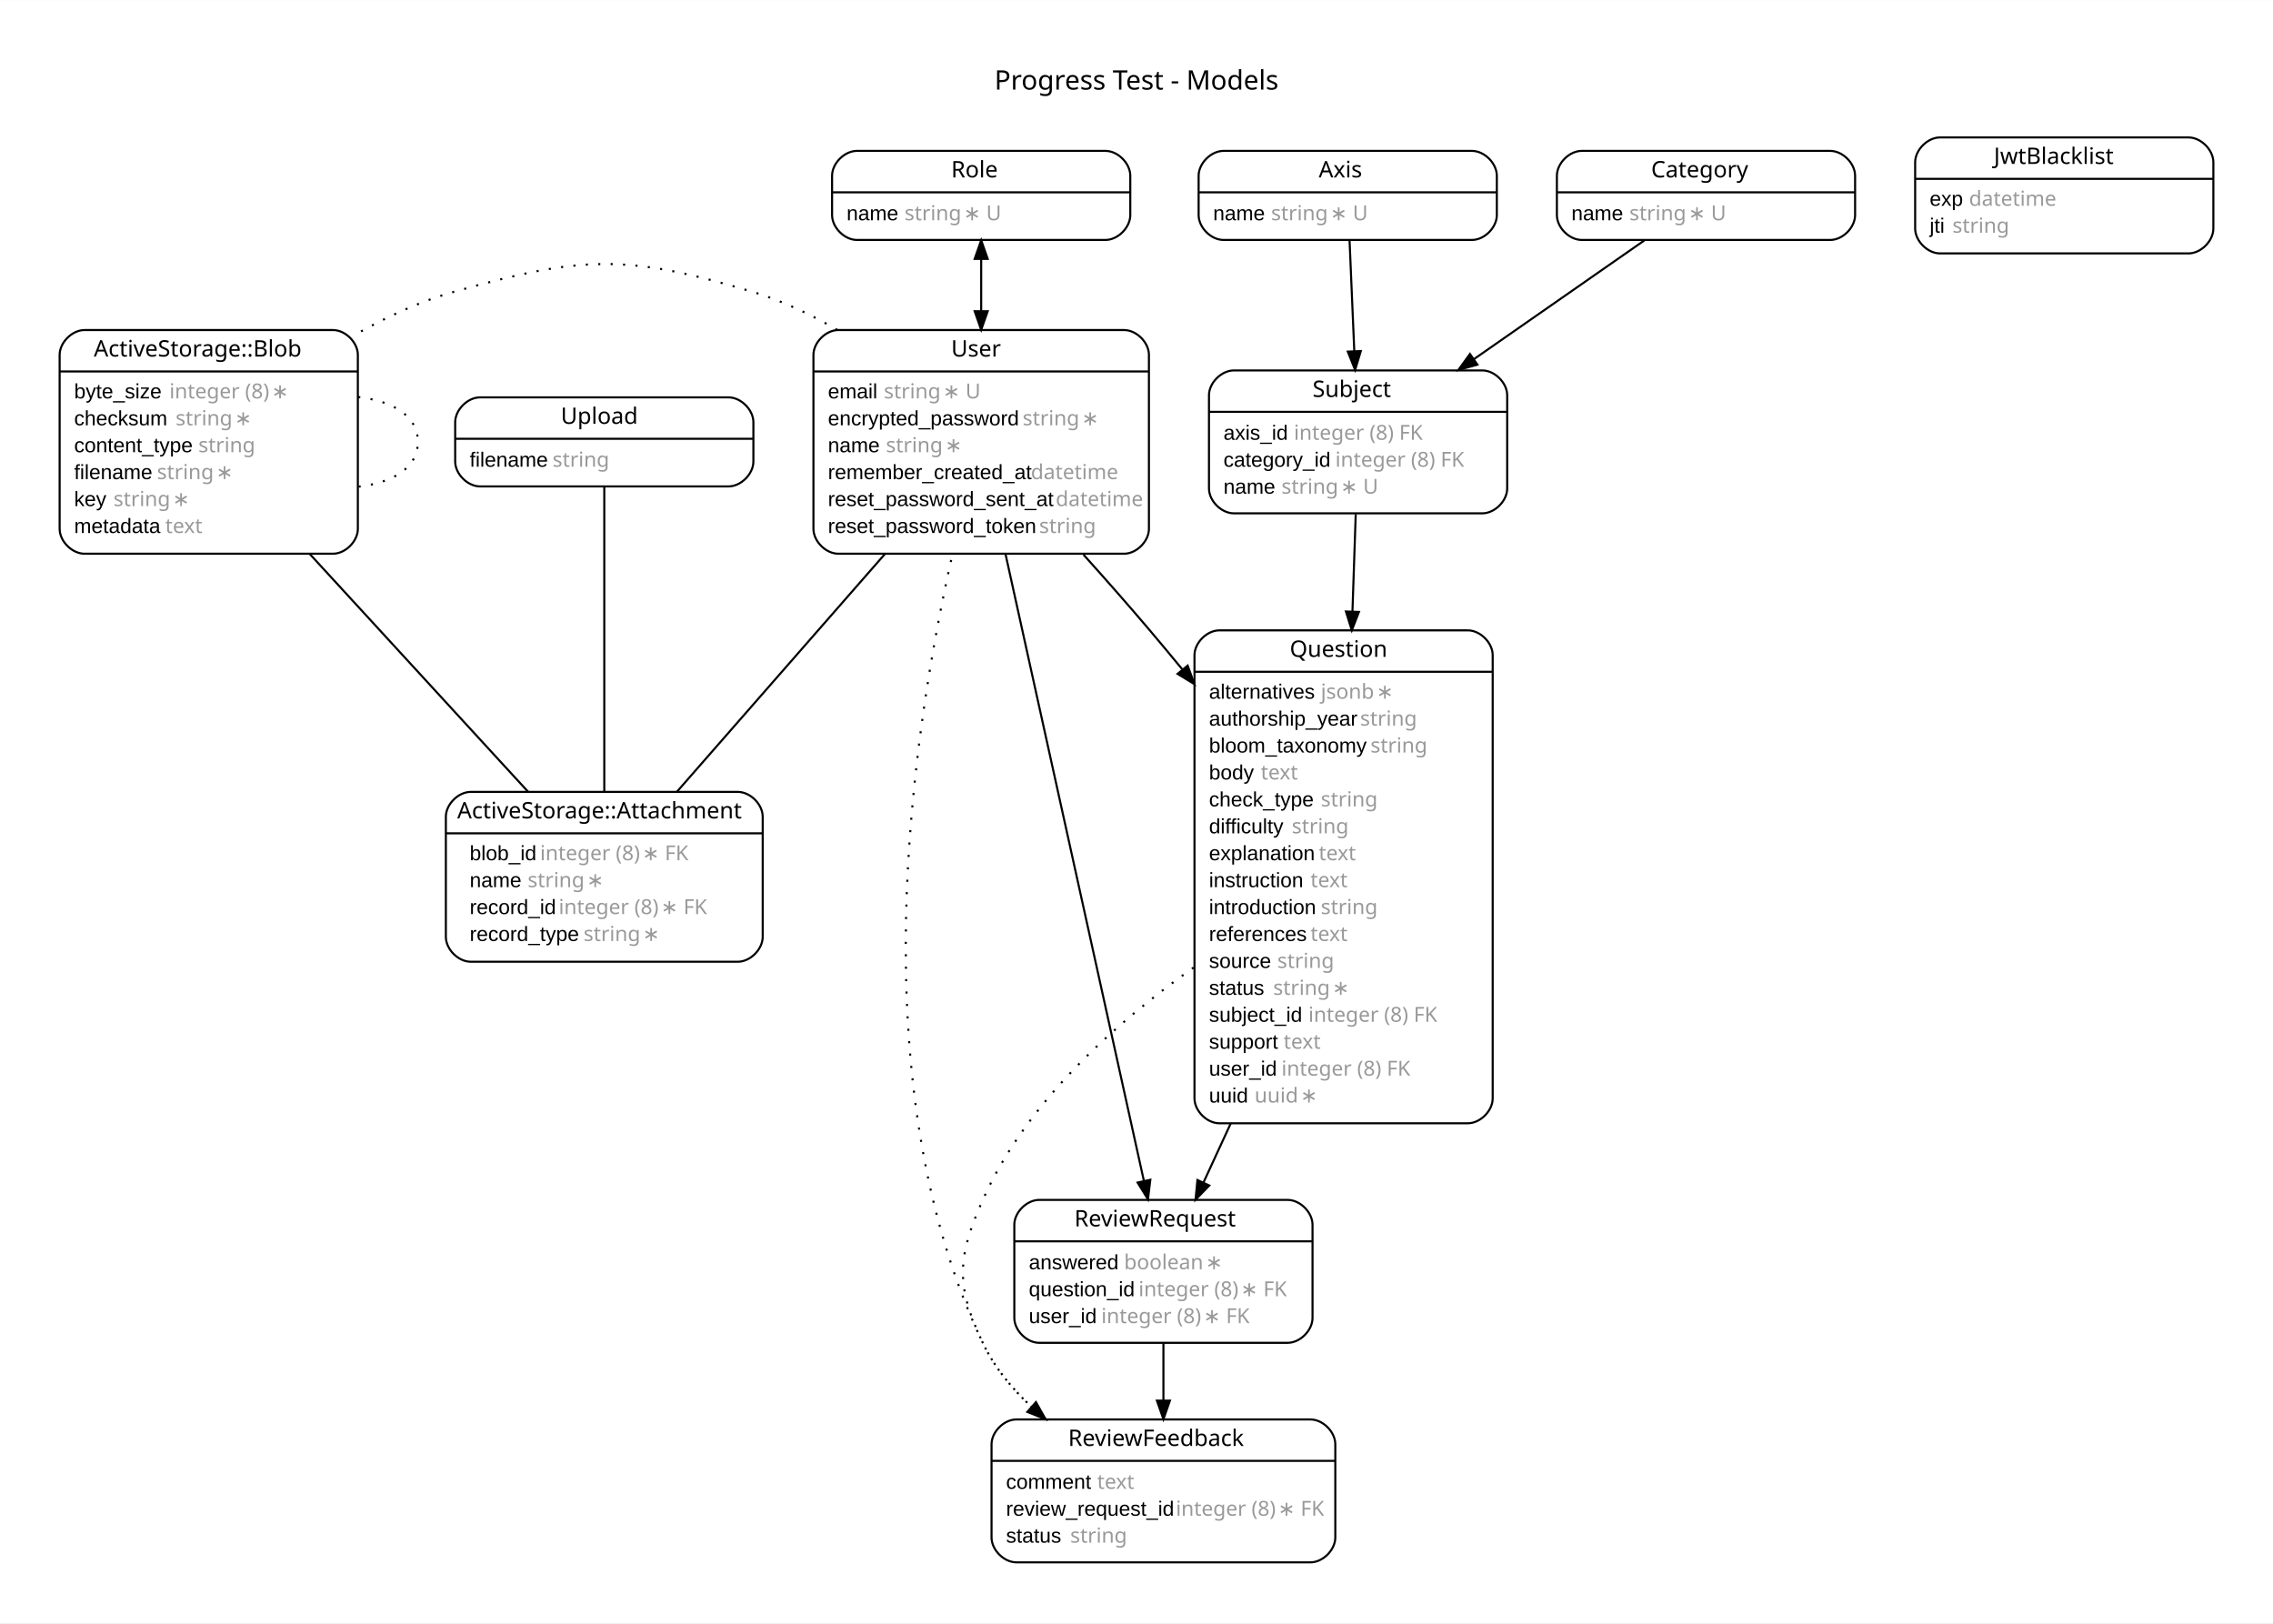
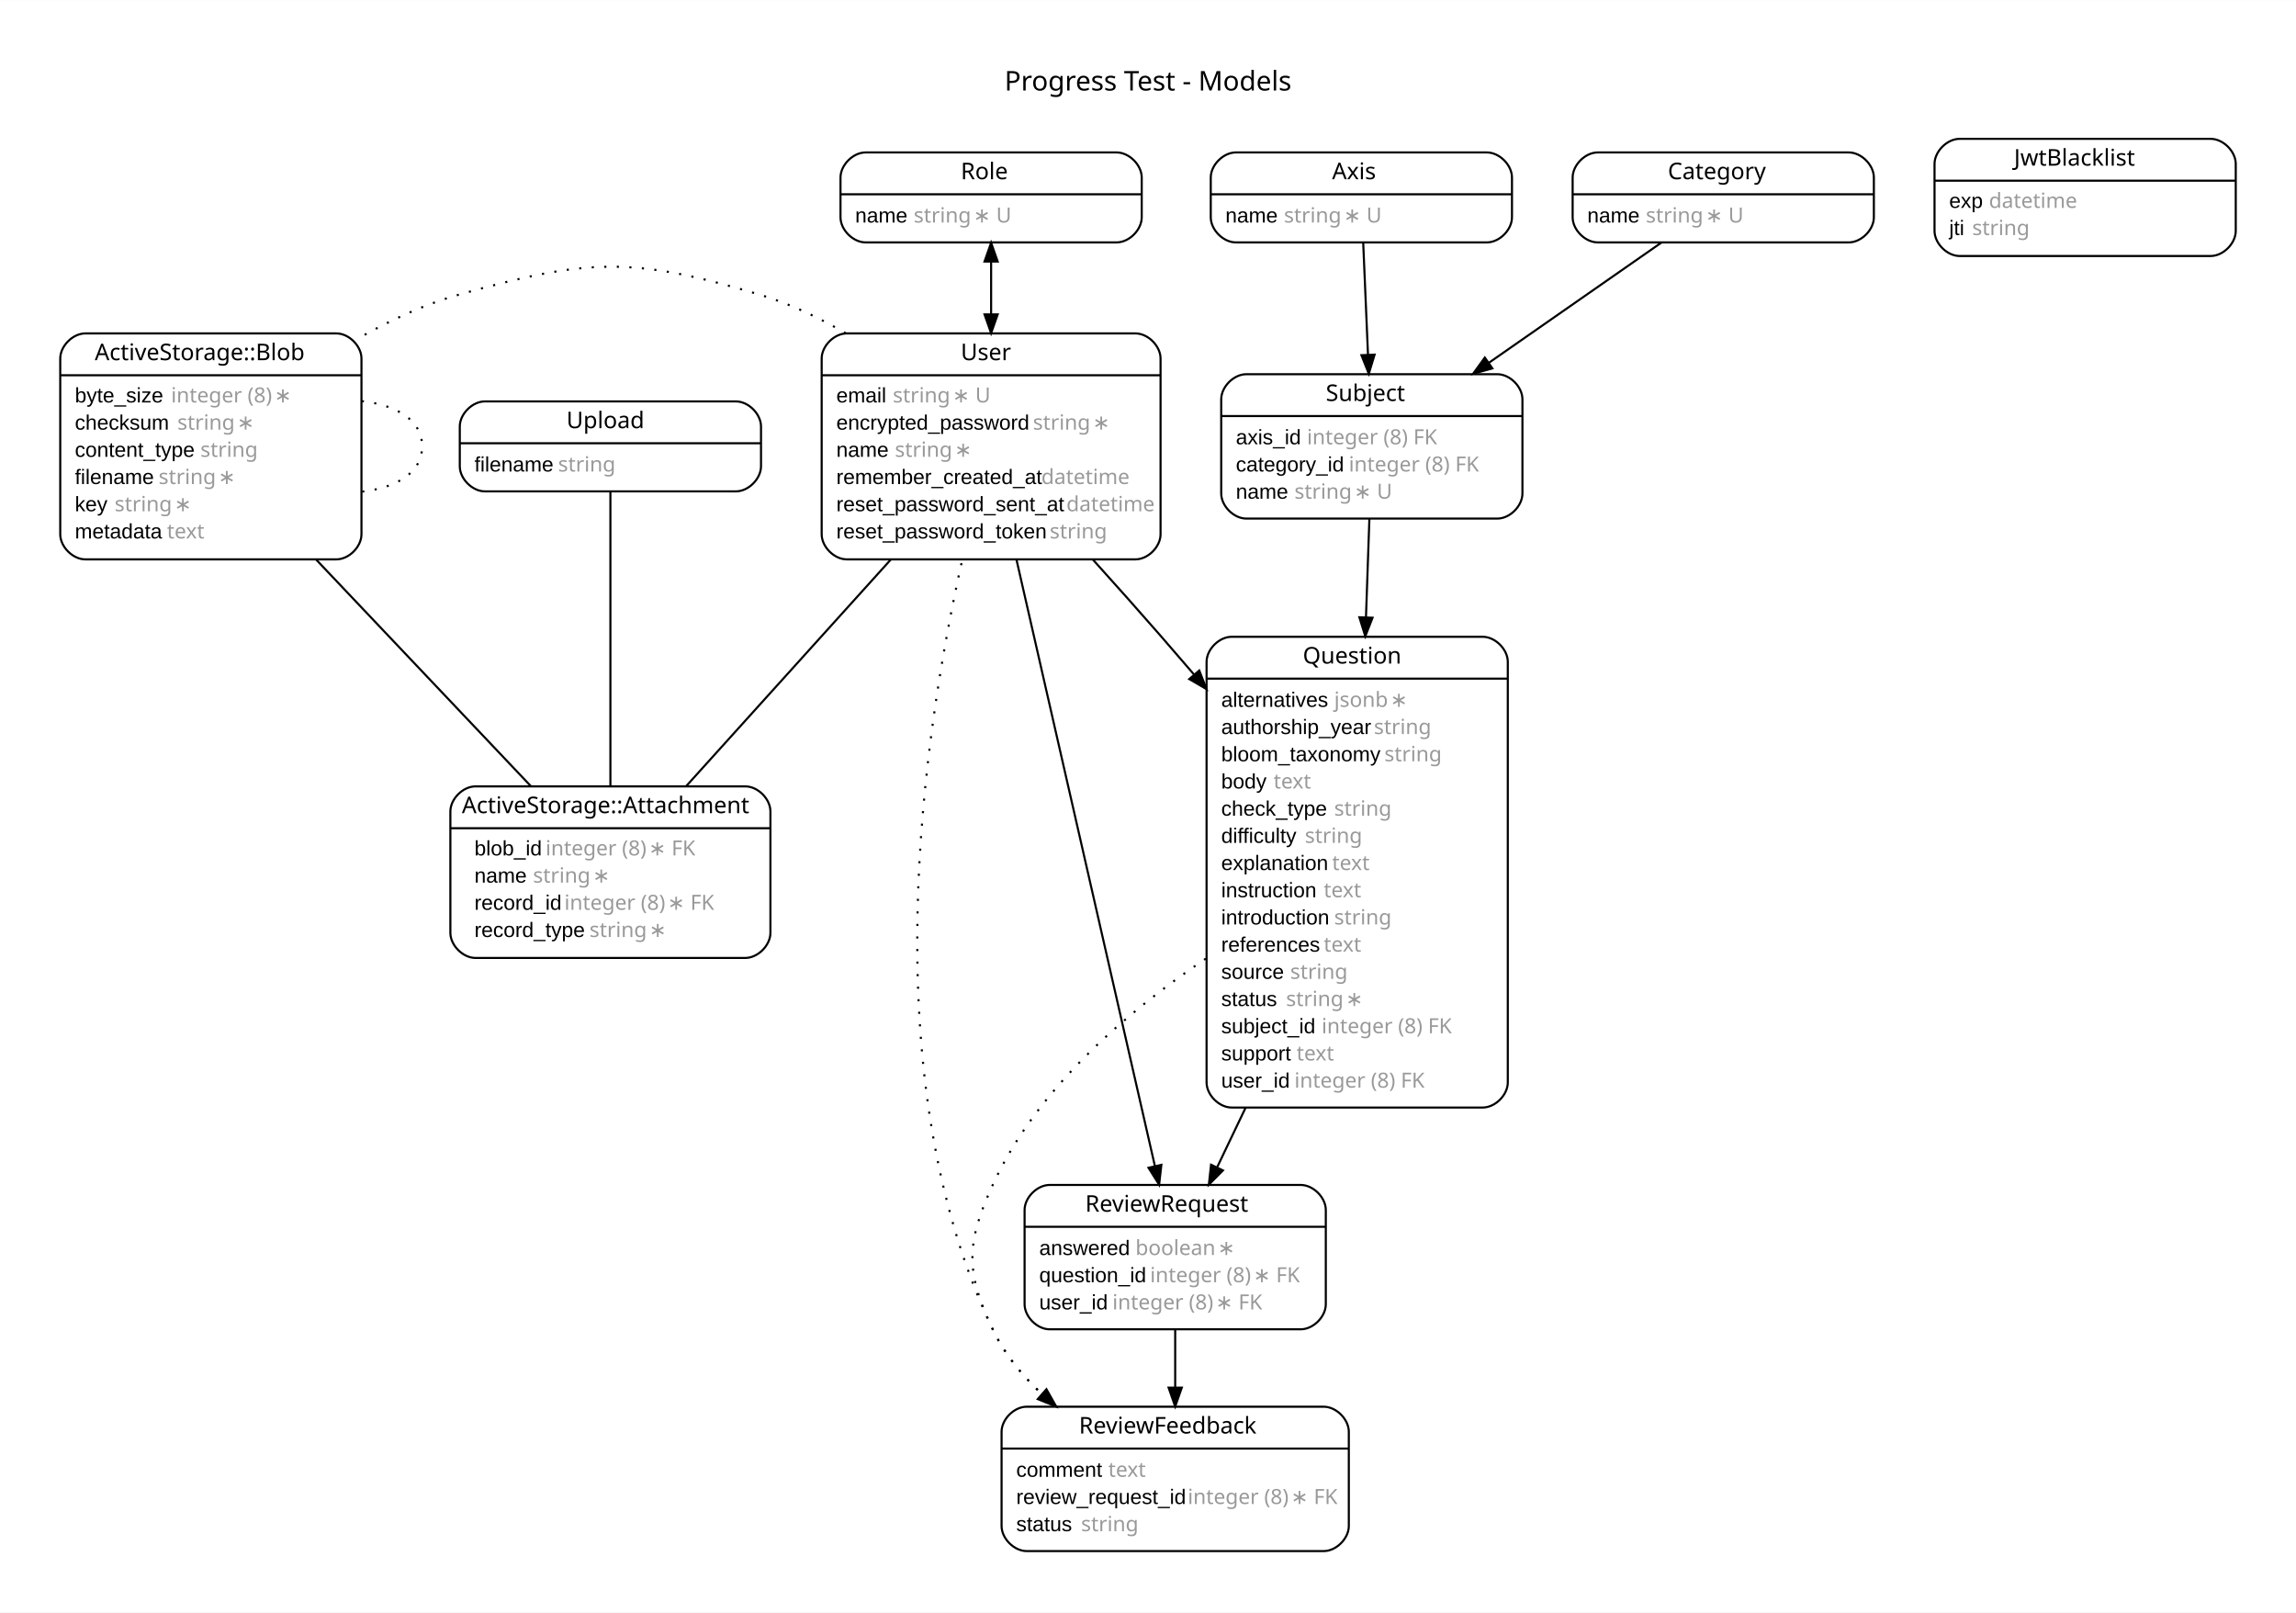
- <svg xmlns="http://www.w3.org/2000/svg" width="1098pt" height="784pt" viewBox="0.00 0.00 1097.60 783.60">
-   <g id="graph0" class="graph" transform="scale(1 1) rotate(0) translate(28.8 754.8)">
-     <polygon fill="white" stroke="transparent" points="-28.8,28.8 -28.8,-754.8 1068.8,-754.8 1068.8,28.8 -28.8,28.8" />
-     <text text-anchor="middle" x="520" y="-711.6" font-family="Arial Bold" font-size="13.00">Progress Test - Models</text>
+ <svg xmlns="http://www.w3.org/2000/svg" width="1098pt" height="771pt" viewBox="0.00 0.00 1097.60 770.60">
+   <g id="graph0" class="graph" transform="scale(1 1) rotate(0) translate(28.8 741.8)">
+     <polygon fill="white" stroke="transparent" points="-28.8,28.8 -28.8,-741.8 1068.8,-741.8 1068.8,28.8 -28.8,28.8" />
+     <text text-anchor="middle" x="520" y="-698.6" font-family="Arial Bold" font-size="13.00">Progress Test - Models</text>
    <g id="node1" class="node">
-       <path fill="none" stroke="black" d="M198.5,-290.5C198.5,-290.5 327.5,-290.5 327.5,-290.5 333.5,-290.5 339.5,-296.5 339.5,-302.5 339.5,-302.5 339.5,-360.5 339.5,-360.5 339.5,-366.5 333.5,-372.5 327.5,-372.5 327.5,-372.5 198.5,-372.5 198.5,-372.5 192.5,-372.5 186.5,-366.5 186.5,-360.5 186.5,-360.5 186.5,-302.5 186.5,-302.5 186.5,-296.5 192.5,-290.5 198.5,-290.5" />
-       <text text-anchor="start" x="192" y="-359.7" font-family="Arial Bold" font-size="11.00">ActiveStorage::Attachment</text>
-       <polyline fill="none" stroke="black" points="186.5,-352.5 339.5,-352.5 " />
-       <text text-anchor="start" x="198" y="-339.5" font-family="Arial" font-size="10.00">blob_id </text>
-       <text text-anchor="start" x="232" y="-339.5" font-family="Arial Italic" font-size="10.00" fill="#999999">integer (8) ∗ FK</text>
-       <text text-anchor="start" x="198" y="-326.5" font-family="Arial" font-size="10.00">name </text>
-       <text text-anchor="start" x="226" y="-326.5" font-family="Arial Italic" font-size="10.00" fill="#999999">string ∗</text>
-       <text text-anchor="start" x="198" y="-313.5" font-family="Arial" font-size="10.00">record_id </text>
-       <text text-anchor="start" x="241" y="-313.5" font-family="Arial Italic" font-size="10.00" fill="#999999">integer (8) ∗ FK</text>
-       <text text-anchor="start" x="198" y="-300.5" font-family="Arial" font-size="10.00">record_type </text>
-       <text text-anchor="start" x="253" y="-300.5" font-family="Arial Italic" font-size="10.00" fill="#999999">string ∗</text>
+       <path fill="none" stroke="black" d="M198.5,-284C198.5,-284 327.5,-284 327.5,-284 333.5,-284 339.5,-290 339.5,-296 339.5,-296 339.5,-354 339.5,-354 339.5,-360 333.5,-366 327.5,-366 327.5,-366 198.5,-366 198.5,-366 192.5,-366 186.5,-360 186.5,-354 186.5,-354 186.5,-296 186.5,-296 186.5,-290 192.5,-284 198.5,-284" />
+       <text text-anchor="start" x="192" y="-353.2" font-family="Arial Bold" font-size="11.00">ActiveStorage::Attachment</text>
+       <polyline fill="none" stroke="black" points="186.5,-346 339.5,-346 " />
+       <text text-anchor="start" x="198" y="-333" font-family="Arial" font-size="10.00">blob_id </text>
+       <text text-anchor="start" x="232" y="-333" font-family="Arial Italic" font-size="10.00" fill="#999999">integer (8) ∗ FK</text>
+       <text text-anchor="start" x="198" y="-320" font-family="Arial" font-size="10.00">name </text>
+       <text text-anchor="start" x="226" y="-320" font-family="Arial Italic" font-size="10.00" fill="#999999">string ∗</text>
+       <text text-anchor="start" x="198" y="-307" font-family="Arial" font-size="10.00">record_id </text>
+       <text text-anchor="start" x="241" y="-307" font-family="Arial Italic" font-size="10.00" fill="#999999">integer (8) ∗ FK</text>
+       <text text-anchor="start" x="198" y="-294" font-family="Arial" font-size="10.00">record_type </text>
+       <text text-anchor="start" x="253" y="-294" font-family="Arial Italic" font-size="10.00" fill="#999999">string ∗</text>
    </g>
    <g id="node2" class="node">
-       <path fill="none" stroke="black" d="M12,-487.5C12,-487.5 132,-487.5 132,-487.5 138,-487.5 144,-493.5 144,-499.5 144,-499.5 144,-583.5 144,-583.5 144,-589.5 138,-595.5 132,-595.5 132,-595.5 12,-595.5 12,-595.5 6,-595.5 0,-589.5 0,-583.5 0,-583.5 0,-499.5 0,-499.5 0,-493.5 6,-487.5 12,-487.5" />
-       <text text-anchor="start" x="16.5" y="-582.7" font-family="Arial Bold" font-size="11.00">ActiveStorage::Blob</text>
-       <polyline fill="none" stroke="black" points="0,-575.5 144,-575.5 " />
-       <text text-anchor="start" x="7" y="-562.5" font-family="Arial" font-size="10.00">byte_size </text>
-       <text text-anchor="start" x="53" y="-562.5" font-family="Arial Italic" font-size="10.00" fill="#999999">integer (8) ∗</text>
-       <text text-anchor="start" x="7" y="-549.5" font-family="Arial" font-size="10.00">checksum </text>
-       <text text-anchor="start" x="56" y="-549.5" font-family="Arial Italic" font-size="10.00" fill="#999999">string ∗</text>
-       <text text-anchor="start" x="7" y="-536.5" font-family="Arial" font-size="10.00">content_type </text>
-       <text text-anchor="start" x="67" y="-536.5" font-family="Arial Italic" font-size="10.00" fill="#999999">string</text>
-       <text text-anchor="start" x="7" y="-523.5" font-family="Arial" font-size="10.00">filename </text>
-       <text text-anchor="start" x="47" y="-523.5" font-family="Arial Italic" font-size="10.00" fill="#999999">string ∗</text>
-       <text text-anchor="start" x="7" y="-510.5" font-family="Arial" font-size="10.00">key </text>
-       <text text-anchor="start" x="26" y="-510.5" font-family="Arial Italic" font-size="10.00" fill="#999999">string ∗</text>
-       <text text-anchor="start" x="7" y="-497.5" font-family="Arial" font-size="10.00">metadata </text>
-       <text text-anchor="start" x="51" y="-497.5" font-family="Arial Italic" font-size="10.00" fill="#999999">text</text>
+       <path fill="none" stroke="black" d="M12,-474.5C12,-474.5 132,-474.5 132,-474.5 138,-474.5 144,-480.5 144,-486.5 144,-486.5 144,-570.5 144,-570.5 144,-576.5 138,-582.5 132,-582.5 132,-582.5 12,-582.5 12,-582.5 6,-582.5 0,-576.5 0,-570.5 0,-570.5 0,-486.5 0,-486.5 0,-480.5 6,-474.5 12,-474.5" />
+       <text text-anchor="start" x="16.5" y="-569.7" font-family="Arial Bold" font-size="11.00">ActiveStorage::Blob</text>
+       <polyline fill="none" stroke="black" points="0,-562.5 144,-562.5 " />
+       <text text-anchor="start" x="7" y="-549.5" font-family="Arial" font-size="10.00">byte_size </text>
+       <text text-anchor="start" x="53" y="-549.5" font-family="Arial Italic" font-size="10.00" fill="#999999">integer (8) ∗</text>
+       <text text-anchor="start" x="7" y="-536.5" font-family="Arial" font-size="10.00">checksum </text>
+       <text text-anchor="start" x="56" y="-536.5" font-family="Arial Italic" font-size="10.00" fill="#999999">string ∗</text>
+       <text text-anchor="start" x="7" y="-523.5" font-family="Arial" font-size="10.00">content_type </text>
+       <text text-anchor="start" x="67" y="-523.5" font-family="Arial Italic" font-size="10.00" fill="#999999">string</text>
+       <text text-anchor="start" x="7" y="-510.5" font-family="Arial" font-size="10.00">filename </text>
+       <text text-anchor="start" x="47" y="-510.5" font-family="Arial Italic" font-size="10.00" fill="#999999">string ∗</text>
+       <text text-anchor="start" x="7" y="-497.5" font-family="Arial" font-size="10.00">key </text>
+       <text text-anchor="start" x="26" y="-497.5" font-family="Arial Italic" font-size="10.00" fill="#999999">string ∗</text>
+       <text text-anchor="start" x="7" y="-484.5" font-family="Arial" font-size="10.00">metadata </text>
+       <text text-anchor="start" x="51" y="-484.5" font-family="Arial Italic" font-size="10.00" fill="#999999">text</text>
    </g>
    <g id="edge4" class="edge">
-       <path fill="none" stroke="black" d="M120.69,-487.47C153.52,-451.73 196.15,-405.3 226.16,-372.62" />
+       <path fill="none" stroke="black" d="M122.43,-474.29C154.59,-440.36 195.61,-397.1 225.02,-366.07" />
    </g>
    <g id="edge16" class="edge">
-       <path fill="none" stroke="black" stroke-dasharray="1,5" d="M144.18,-563.14C160.79,-561.27 173,-554.06 173,-541.5 173,-528.94 160.79,-521.73 144.18,-519.86" />
+       <path fill="none" stroke="black" stroke-dasharray="1,5" d="M144.18,-550.14C160.79,-548.27 173,-541.06 173,-528.5 173,-515.94 160.79,-508.73 144.18,-506.86" />
    </g>
    <g id="node3" class="node">
-       <path fill="none" stroke="black" d="M562,-639C562,-639 682,-639 682,-639 688,-639 694,-645 694,-651 694,-651 694,-670 694,-670 694,-676 688,-682 682,-682 682,-682 562,-682 562,-682 556,-682 550,-676 550,-670 550,-670 550,-651 550,-651 550,-645 556,-639 562,-639" />
-       <text text-anchor="start" x="608" y="-669.2" font-family="Arial Bold" font-size="11.00">Axis</text>
-       <polyline fill="none" stroke="black" points="550,-662 694,-662 " />
-       <text text-anchor="start" x="557" y="-648.5" font-family="Arial" font-size="10.00">name </text>
-       <text text-anchor="start" x="585" y="-648.5" font-family="Arial Italic" font-size="10.00" fill="#999999">string ∗ U</text>
+       <path fill="none" stroke="black" d="M562,-626C562,-626 682,-626 682,-626 688,-626 694,-632 694,-638 694,-638 694,-657 694,-657 694,-663 688,-669 682,-669 682,-669 562,-669 562,-669 556,-669 550,-663 550,-657 550,-657 550,-638 550,-638 550,-632 556,-626 562,-626" />
+       <text text-anchor="start" x="608" y="-656.2" font-family="Arial Bold" font-size="11.00">Axis</text>
+       <polyline fill="none" stroke="black" points="550,-649 694,-649 " />
+       <text text-anchor="start" x="557" y="-635.5" font-family="Arial" font-size="10.00">name </text>
+       <text text-anchor="start" x="585" y="-635.5" font-family="Arial Italic" font-size="10.00" fill="#999999">string ∗ U</text>
    </g>
    <g id="node10" class="node">
-       <path fill="none" stroke="black" d="M567,-507C567,-507 687,-507 687,-507 693,-507 699,-513 699,-519 699,-519 699,-564 699,-564 699,-570 693,-576 687,-576 687,-576 567,-576 567,-576 561,-576 555,-570 555,-564 555,-564 555,-519 555,-519 555,-513 561,-507 567,-507" />
-       <text text-anchor="start" x="605" y="-563.2" font-family="Arial Bold" font-size="11.00">Subject</text>
-       <polyline fill="none" stroke="black" points="555,-556 699,-556 " />
-       <text text-anchor="start" x="562" y="-542.5" font-family="Arial" font-size="10.00">axis_id </text>
-       <text text-anchor="start" x="596" y="-542.5" font-family="Arial Italic" font-size="10.00" fill="#999999">integer (8) FK</text>
-       <text text-anchor="start" x="562" y="-529.5" font-family="Arial" font-size="10.00">category_id </text>
-       <text text-anchor="start" x="616" y="-529.5" font-family="Arial Italic" font-size="10.00" fill="#999999">integer (8) FK</text>
-       <text text-anchor="start" x="562" y="-516.5" font-family="Arial" font-size="10.00">name </text>
-       <text text-anchor="start" x="590" y="-516.5" font-family="Arial Italic" font-size="10.00" fill="#999999">string ∗ U</text>
+       <path fill="none" stroke="black" d="M567,-494C567,-494 687,-494 687,-494 693,-494 699,-500 699,-506 699,-506 699,-551 699,-551 699,-557 693,-563 687,-563 687,-563 567,-563 567,-563 561,-563 555,-557 555,-551 555,-551 555,-506 555,-506 555,-500 561,-494 567,-494" />
+       <text text-anchor="start" x="605" y="-550.2" font-family="Arial Bold" font-size="11.00">Subject</text>
+       <polyline fill="none" stroke="black" points="555,-543 699,-543 " />
+       <text text-anchor="start" x="562" y="-529.5" font-family="Arial" font-size="10.00">axis_id </text>
+       <text text-anchor="start" x="596" y="-529.5" font-family="Arial Italic" font-size="10.00" fill="#999999">integer (8) FK</text>
+       <text text-anchor="start" x="562" y="-516.5" font-family="Arial" font-size="10.00">category_id </text>
+       <text text-anchor="start" x="616" y="-516.5" font-family="Arial Italic" font-size="10.00" fill="#999999">integer (8) FK</text>
+       <text text-anchor="start" x="562" y="-503.5" font-family="Arial" font-size="10.00">name </text>
+       <text text-anchor="start" x="590" y="-503.5" font-family="Arial Italic" font-size="10.00" fill="#999999">string ∗ U</text>
    </g>
    <g id="edge8" class="edge">
-       <path fill="none" stroke="black" d="M622.88,-638.85C623.52,-624.04 624.39,-603.54 625.17,-585.27" />
-       <polygon fill="black" stroke="black" points="628.32,-585.35 625.56,-576.23 622.03,-585.09 628.32,-585.35" />
+       <path fill="none" stroke="black" d="M622.88,-625.85C623.52,-611.04 624.39,-590.54 625.17,-572.27" />
+       <polygon fill="black" stroke="black" points="628.32,-572.35 625.56,-563.23 622.03,-572.09 628.32,-572.35" />
    </g>
    <g id="node4" class="node">
-       <path fill="none" stroke="black" d="M735,-639C735,-639 855,-639 855,-639 861,-639 867,-645 867,-651 867,-651 867,-670 867,-670 867,-676 861,-682 855,-682 855,-682 735,-682 735,-682 729,-682 723,-676 723,-670 723,-670 723,-651 723,-651 723,-645 729,-639 735,-639" />
-       <text text-anchor="start" x="768.5" y="-669.2" font-family="Arial Bold" font-size="11.00">Category</text>
-       <polyline fill="none" stroke="black" points="723,-662 867,-662 " />
-       <text text-anchor="start" x="730" y="-648.5" font-family="Arial" font-size="10.00">name </text>
-       <text text-anchor="start" x="758" y="-648.5" font-family="Arial Italic" font-size="10.00" fill="#999999">string ∗ U</text>
+       <path fill="none" stroke="black" d="M735,-626C735,-626 855,-626 855,-626 861,-626 867,-632 867,-638 867,-638 867,-657 867,-657 867,-663 861,-669 855,-669 855,-669 735,-669 735,-669 729,-669 723,-663 723,-657 723,-657 723,-638 723,-638 723,-632 729,-626 735,-626" />
+       <text text-anchor="start" x="768.5" y="-656.2" font-family="Arial Bold" font-size="11.00">Category</text>
+       <polyline fill="none" stroke="black" points="723,-649 867,-649 " />
+       <text text-anchor="start" x="730" y="-635.5" font-family="Arial" font-size="10.00">name </text>
+       <text text-anchor="start" x="758" y="-635.5" font-family="Arial Italic" font-size="10.00" fill="#999999">string ∗ U</text>
    </g>
    <g id="edge14" class="edge">
-       <path fill="none" stroke="black" d="M765.35,-638.85C742.62,-623.02 710.58,-600.71 683.06,-581.54" />
-       <polygon fill="black" stroke="black" points="684.62,-578.79 675.43,-576.23 681.02,-583.96 684.62,-578.79" />
+       <path fill="none" stroke="black" d="M765.35,-625.85C742.62,-610.02 710.58,-587.71 683.06,-568.54" />
+       <polygon fill="black" stroke="black" points="684.62,-565.79 675.43,-563.23 681.02,-570.96 684.62,-565.79" />
    </g>
    <g id="node5" class="node">
-       <path fill="none" stroke="black" d="M908,-632.5C908,-632.5 1028,-632.5 1028,-632.5 1034,-632.5 1040,-638.5 1040,-644.5 1040,-644.5 1040,-676.5 1040,-676.5 1040,-682.5 1034,-688.5 1028,-688.5 1028,-688.5 908,-688.5 908,-688.5 902,-688.5 896,-682.5 896,-676.5 896,-676.5 896,-644.5 896,-644.5 896,-638.5 902,-632.5 908,-632.5" />
-       <text text-anchor="start" x="934" y="-675.7" font-family="Arial Bold" font-size="11.00">JwtBlacklist</text>
-       <polyline fill="none" stroke="black" points="896,-668.5 1040,-668.5 " />
-       <text text-anchor="start" x="903" y="-655.5" font-family="Arial" font-size="10.00">exp </text>
-       <text text-anchor="start" x="922" y="-655.5" font-family="Arial Italic" font-size="10.00" fill="#999999">datetime</text>
-       <text text-anchor="start" x="903" y="-642.5" font-family="Arial" font-size="10.00">jti </text>
-       <text text-anchor="start" x="914" y="-642.5" font-family="Arial Italic" font-size="10.00" fill="#999999">string</text>
+       <path fill="none" stroke="black" d="M908,-619.5C908,-619.5 1028,-619.5 1028,-619.5 1034,-619.5 1040,-625.5 1040,-631.5 1040,-631.5 1040,-663.5 1040,-663.5 1040,-669.5 1034,-675.5 1028,-675.5 1028,-675.5 908,-675.5 908,-675.5 902,-675.5 896,-669.5 896,-663.5 896,-663.5 896,-631.5 896,-631.5 896,-625.5 902,-619.5 908,-619.5" />
+       <text text-anchor="start" x="934" y="-662.7" font-family="Arial Bold" font-size="11.00">JwtBlacklist</text>
+       <polyline fill="none" stroke="black" points="896,-655.5 1040,-655.5 " />
+       <text text-anchor="start" x="903" y="-642.5" font-family="Arial" font-size="10.00">exp </text>
+       <text text-anchor="start" x="922" y="-642.5" font-family="Arial Italic" font-size="10.00" fill="#999999">datetime</text>
+       <text text-anchor="start" x="903" y="-629.5" font-family="Arial" font-size="10.00">jti </text>
+       <text text-anchor="start" x="914" y="-629.5" font-family="Arial Italic" font-size="10.00" fill="#999999">string</text>
    </g>
    <g id="node6" class="node">
-       <path fill="none" stroke="black" d="M560,-212.5C560,-212.5 680,-212.5 680,-212.5 686,-212.5 692,-218.5 692,-224.5 692,-224.5 692,-438.5 692,-438.5 692,-444.5 686,-450.5 680,-450.5 680,-450.5 560,-450.5 560,-450.5 554,-450.5 548,-444.5 548,-438.5 548,-438.5 548,-224.5 548,-224.5 548,-218.5 554,-212.5 560,-212.5" />
-       <text text-anchor="start" x="594" y="-437.7" font-family="Arial Bold" font-size="11.00">Question</text>
-       <polyline fill="none" stroke="black" points="548,-430.5 692,-430.5 " />
-       <text text-anchor="start" x="555" y="-417.5" font-family="Arial" font-size="10.00">alternatives </text>
-       <text text-anchor="start" x="609" y="-417.5" font-family="Arial Italic" font-size="10.00" fill="#999999">jsonb ∗</text>
-       <text text-anchor="start" x="555" y="-404.5" font-family="Arial" font-size="10.00">authorship_year </text>
-       <text text-anchor="start" x="628" y="-404.5" font-family="Arial Italic" font-size="10.00" fill="#999999">string</text>
-       <text text-anchor="start" x="555" y="-391.5" font-family="Arial" font-size="10.00">bloom_taxonomy </text>
-       <text text-anchor="start" x="633" y="-391.5" font-family="Arial Italic" font-size="10.00" fill="#999999">string</text>
-       <text text-anchor="start" x="555" y="-378.5" font-family="Arial" font-size="10.00">body </text>
-       <text text-anchor="start" x="580" y="-378.5" font-family="Arial Italic" font-size="10.00" fill="#999999">text</text>
-       <text text-anchor="start" x="555" y="-365.5" font-family="Arial" font-size="10.00">check_type </text>
-       <text text-anchor="start" x="609" y="-365.5" font-family="Arial Italic" font-size="10.00" fill="#999999">string</text>
-       <text text-anchor="start" x="555" y="-352.5" font-family="Arial" font-size="10.00">difficulty </text>
-       <text text-anchor="start" x="595" y="-352.5" font-family="Arial Italic" font-size="10.00" fill="#999999">string</text>
-       <text text-anchor="start" x="555" y="-339.5" font-family="Arial" font-size="10.00">explanation </text>
-       <text text-anchor="start" x="608" y="-339.5" font-family="Arial Italic" font-size="10.00" fill="#999999">text</text>
-       <text text-anchor="start" x="555" y="-326.5" font-family="Arial" font-size="10.00">instruction </text>
-       <text text-anchor="start" x="604" y="-326.5" font-family="Arial Italic" font-size="10.00" fill="#999999">text</text>
-       <text text-anchor="start" x="555" y="-313.5" font-family="Arial" font-size="10.00">introduction </text>
-       <text text-anchor="start" x="609" y="-313.5" font-family="Arial Italic" font-size="10.00" fill="#999999">string</text>
-       <text text-anchor="start" x="555" y="-300.5" font-family="Arial" font-size="10.00">references </text>
-       <text text-anchor="start" x="604" y="-300.5" font-family="Arial Italic" font-size="10.00" fill="#999999">text</text>
-       <text text-anchor="start" x="555" y="-287.5" font-family="Arial" font-size="10.00">source </text>
-       <text text-anchor="start" x="588" y="-287.5" font-family="Arial Italic" font-size="10.00" fill="#999999">string</text>
-       <text text-anchor="start" x="555" y="-274.5" font-family="Arial" font-size="10.00">status </text>
-       <text text-anchor="start" x="586" y="-274.5" font-family="Arial Italic" font-size="10.00" fill="#999999">string ∗</text>
-       <text text-anchor="start" x="555" y="-261.5" font-family="Arial" font-size="10.00">subject_id </text>
-       <text text-anchor="start" x="603" y="-261.5" font-family="Arial Italic" font-size="10.00" fill="#999999">integer (8) FK</text>
-       <text text-anchor="start" x="555" y="-248.5" font-family="Arial" font-size="10.00">support </text>
-       <text text-anchor="start" x="591" y="-248.5" font-family="Arial Italic" font-size="10.00" fill="#999999">text</text>
-       <text text-anchor="start" x="555" y="-235.5" font-family="Arial" font-size="10.00">user_id </text>
-       <text text-anchor="start" x="590" y="-235.5" font-family="Arial Italic" font-size="10.00" fill="#999999">integer (8) FK</text>
-       <text text-anchor="start" x="555" y="-222.5" font-family="Arial" font-size="10.00">uuid </text>
-       <text text-anchor="start" x="577" y="-222.5" font-family="Arial Italic" font-size="10.00" fill="#999999">uuid ∗</text>
+       <path fill="none" stroke="black" d="M560,-212.5C560,-212.5 680,-212.5 680,-212.5 686,-212.5 692,-218.5 692,-224.5 692,-224.5 692,-425.5 692,-425.5 692,-431.5 686,-437.5 680,-437.5 680,-437.5 560,-437.5 560,-437.5 554,-437.5 548,-431.5 548,-425.5 548,-425.5 548,-224.5 548,-224.5 548,-218.5 554,-212.5 560,-212.5" />
+       <text text-anchor="start" x="594" y="-424.7" font-family="Arial Bold" font-size="11.00">Question</text>
+       <polyline fill="none" stroke="black" points="548,-417.5 692,-417.5 " />
+       <text text-anchor="start" x="555" y="-404" font-family="Arial" font-size="10.00">alternatives </text>
+       <text text-anchor="start" x="609" y="-404" font-family="Arial Italic" font-size="10.00" fill="#999999">jsonb ∗</text>
+       <text text-anchor="start" x="555" y="-391" font-family="Arial" font-size="10.00">authorship_year </text>
+       <text text-anchor="start" x="628" y="-391" font-family="Arial Italic" font-size="10.00" fill="#999999">string</text>
+       <text text-anchor="start" x="555" y="-378" font-family="Arial" font-size="10.00">bloom_taxonomy </text>
+       <text text-anchor="start" x="633" y="-378" font-family="Arial Italic" font-size="10.00" fill="#999999">string</text>
+       <text text-anchor="start" x="555" y="-365" font-family="Arial" font-size="10.00">body </text>
+       <text text-anchor="start" x="580" y="-365" font-family="Arial Italic" font-size="10.00" fill="#999999">text</text>
+       <text text-anchor="start" x="555" y="-352" font-family="Arial" font-size="10.00">check_type </text>
+       <text text-anchor="start" x="609" y="-352" font-family="Arial Italic" font-size="10.00" fill="#999999">string</text>
+       <text text-anchor="start" x="555" y="-339" font-family="Arial" font-size="10.00">difficulty </text>
+       <text text-anchor="start" x="595" y="-339" font-family="Arial Italic" font-size="10.00" fill="#999999">string</text>
+       <text text-anchor="start" x="555" y="-326" font-family="Arial" font-size="10.00">explanation </text>
+       <text text-anchor="start" x="608" y="-326" font-family="Arial Italic" font-size="10.00" fill="#999999">text</text>
+       <text text-anchor="start" x="555" y="-313" font-family="Arial" font-size="10.00">instruction </text>
+       <text text-anchor="start" x="604" y="-313" font-family="Arial Italic" font-size="10.00" fill="#999999">text</text>
+       <text text-anchor="start" x="555" y="-300" font-family="Arial" font-size="10.00">introduction </text>
+       <text text-anchor="start" x="609" y="-300" font-family="Arial Italic" font-size="10.00" fill="#999999">string</text>
+       <text text-anchor="start" x="555" y="-287" font-family="Arial" font-size="10.00">references </text>
+       <text text-anchor="start" x="604" y="-287" font-family="Arial Italic" font-size="10.00" fill="#999999">text</text>
+       <text text-anchor="start" x="555" y="-274" font-family="Arial" font-size="10.00">source </text>
+       <text text-anchor="start" x="588" y="-274" font-family="Arial Italic" font-size="10.00" fill="#999999">string</text>
+       <text text-anchor="start" x="555" y="-261" font-family="Arial" font-size="10.00">status </text>
+       <text text-anchor="start" x="586" y="-261" font-family="Arial Italic" font-size="10.00" fill="#999999">string ∗</text>
+       <text text-anchor="start" x="555" y="-248" font-family="Arial" font-size="10.00">subject_id </text>
+       <text text-anchor="start" x="603" y="-248" font-family="Arial Italic" font-size="10.00" fill="#999999">integer (8) FK</text>
+       <text text-anchor="start" x="555" y="-235" font-family="Arial" font-size="10.00">support </text>
+       <text text-anchor="start" x="591" y="-235" font-family="Arial Italic" font-size="10.00" fill="#999999">text</text>
+       <text text-anchor="start" x="555" y="-222" font-family="Arial" font-size="10.00">user_id </text>
+       <text text-anchor="start" x="590" y="-222" font-family="Arial Italic" font-size="10.00" fill="#999999">integer (8) FK</text>
    </g>
    <g id="node7" class="node">
      <path fill="none" stroke="black" d="M462,-0.5C462,-0.5 604,-0.5 604,-0.5 610,-0.5 616,-6.5 616,-12.5 616,-12.5 616,-57.5 616,-57.5 616,-63.5 610,-69.5 604,-69.5 604,-69.5 462,-69.5 462,-69.5 456,-69.5 450,-63.5 450,-57.5 450,-57.5 450,-12.5 450,-12.5 450,-6.5 456,-0.5 462,-0.5" />
      <text text-anchor="start" x="487" y="-56.7" font-family="Arial Bold" font-size="11.00">ReviewFeedback</text>
      <polyline fill="none" stroke="black" points="450,-49.5 616,-49.5 " />
      <text text-anchor="start" x="457" y="-36" font-family="Arial" font-size="10.00">comment </text>
      <text text-anchor="start" x="501" y="-36" font-family="Arial Italic" font-size="10.00" fill="#999999">text</text>
      <text text-anchor="start" x="457" y="-23" font-family="Arial" font-size="10.00">review_request_id </text>
      <text text-anchor="start" x="539" y="-23" font-family="Arial Italic" font-size="10.00" fill="#999999">integer (8) ∗ FK</text>
      <text text-anchor="start" x="457" y="-10" font-family="Arial" font-size="10.00">status </text>
      <text text-anchor="start" x="488" y="-10" font-family="Arial Italic" font-size="10.00" fill="#999999">string</text>
    </g>
    <g id="edge13" class="edge">
-       <path fill="none" stroke="black" stroke-dasharray="1,5" d="M547.55,-287.68C509.68,-260.88 466.95,-222.61 446,-176 433.25,-147.62 432.56,-134.06 446,-106 451.46,-94.6 459.78,-84.47 469.14,-75.7" />
+       <path fill="none" stroke="black" stroke-dasharray="1,5" d="M547.63,-283.66C509.78,-258.21 467.05,-221.54 446,-176 432.95,-147.76 432.56,-134.06 446,-106 451.46,-94.6 459.78,-84.47 469.14,-75.7" />
      <polygon fill="black" stroke="black" points="471.45,-77.87 476.13,-69.56 467.29,-73.14 471.45,-77.87" />
    </g>
    <g id="node8" class="node">
      <path fill="none" stroke="black" d="M473,-106.5C473,-106.5 593,-106.5 593,-106.5 599,-106.5 605,-112.5 605,-118.5 605,-118.5 605,-163.5 605,-163.5 605,-169.5 599,-175.5 593,-175.5 593,-175.5 473,-175.5 473,-175.5 467,-175.5 461,-169.5 461,-163.5 461,-163.5 461,-118.5 461,-118.5 461,-112.5 467,-106.5 473,-106.5" />
      <text text-anchor="start" x="490" y="-162.7" font-family="Arial Bold" font-size="11.00">ReviewRequest</text>
      <polyline fill="none" stroke="black" points="461,-155.5 605,-155.5 " />
      <text text-anchor="start" x="468" y="-142" font-family="Arial" font-size="10.00">answered </text>
      <text text-anchor="start" x="514" y="-142" font-family="Arial Italic" font-size="10.00" fill="#999999">boolean ∗</text>
      <text text-anchor="start" x="468" y="-129" font-family="Arial" font-size="10.00">question_id </text>
      <text text-anchor="start" x="521" y="-129" font-family="Arial Italic" font-size="10.00" fill="#999999">integer (8) ∗ FK</text>
      <text text-anchor="start" x="468" y="-116" font-family="Arial" font-size="10.00">user_id </text>
      <text text-anchor="start" x="503" y="-116" font-family="Arial Italic" font-size="10.00" fill="#999999">integer (8) ∗ FK</text>
    </g>
    <g id="edge11" class="edge">
-       <path fill="none" stroke="black" d="M565.52,-212.46C560.9,-202.44 556.45,-192.81 552.41,-184.05" />
-       <polygon fill="black" stroke="black" points="555.14,-182.46 548.51,-175.61 549.42,-185.1 555.14,-182.46" />
+       <path fill="none" stroke="black" d="M566.64,-212.37C561.84,-202.33 557.21,-192.65 553,-183.84" />
+       <polygon fill="black" stroke="black" points="555.82,-182.44 549.1,-175.68 550.14,-185.16 555.82,-182.44" />
    </g>
    <g id="node12" class="node">
-       <path fill="none" stroke="black" d="M376,-487.5C376,-487.5 514,-487.5 514,-487.5 520,-487.5 526,-493.5 526,-499.5 526,-499.5 526,-583.5 526,-583.5 526,-589.5 520,-595.5 514,-595.5 514,-595.5 376,-595.5 376,-595.5 370,-595.5 364,-589.5 364,-583.5 364,-583.5 364,-499.5 364,-499.5 364,-493.5 370,-487.5 376,-487.5" />
-       <text text-anchor="start" x="430.5" y="-582.7" font-family="Arial Bold" font-size="11.00">User</text>
-       <polyline fill="none" stroke="black" points="364,-575.5 526,-575.5 " />
-       <text text-anchor="start" x="371" y="-562.5" font-family="Arial" font-size="10.00">email </text>
-       <text text-anchor="start" x="398" y="-562.5" font-family="Arial Italic" font-size="10.00" fill="#999999">string ∗ U</text>
-       <text text-anchor="start" x="371" y="-549.5" font-family="Arial" font-size="10.00">encrypted_password </text>
-       <text text-anchor="start" x="465" y="-549.5" font-family="Arial Italic" font-size="10.00" fill="#999999">string ∗</text>
-       <text text-anchor="start" x="371" y="-536.5" font-family="Arial" font-size="10.00">name </text>
-       <text text-anchor="start" x="399" y="-536.5" font-family="Arial Italic" font-size="10.00" fill="#999999">string ∗</text>
-       <text text-anchor="start" x="371" y="-523.5" font-family="Arial" font-size="10.00">remember_created_at </text>
-       <text text-anchor="start" x="469" y="-523.5" font-family="Arial Italic" font-size="10.00" fill="#999999">datetime</text>
-       <text text-anchor="start" x="371" y="-510.5" font-family="Arial" font-size="10.00">reset_password_sent_at </text>
-       <text text-anchor="start" x="481" y="-510.5" font-family="Arial Italic" font-size="10.00" fill="#999999">datetime</text>
-       <text text-anchor="start" x="371" y="-497.5" font-family="Arial" font-size="10.00">reset_password_token </text>
-       <text text-anchor="start" x="473" y="-497.5" font-family="Arial Italic" font-size="10.00" fill="#999999">string</text>
+       <path fill="none" stroke="black" d="M376,-474.5C376,-474.5 514,-474.5 514,-474.5 520,-474.5 526,-480.5 526,-486.5 526,-486.5 526,-570.5 526,-570.5 526,-576.5 520,-582.5 514,-582.5 514,-582.5 376,-582.5 376,-582.5 370,-582.5 364,-576.5 364,-570.5 364,-570.5 364,-486.5 364,-486.5 364,-480.5 370,-474.5 376,-474.5" />
+       <text text-anchor="start" x="430.5" y="-569.7" font-family="Arial Bold" font-size="11.00">User</text>
+       <polyline fill="none" stroke="black" points="364,-562.5 526,-562.5 " />
+       <text text-anchor="start" x="371" y="-549.5" font-family="Arial" font-size="10.00">email </text>
+       <text text-anchor="start" x="398" y="-549.5" font-family="Arial Italic" font-size="10.00" fill="#999999">string ∗ U</text>
+       <text text-anchor="start" x="371" y="-536.5" font-family="Arial" font-size="10.00">encrypted_password </text>
+       <text text-anchor="start" x="465" y="-536.5" font-family="Arial Italic" font-size="10.00" fill="#999999">string ∗</text>
+       <text text-anchor="start" x="371" y="-523.5" font-family="Arial" font-size="10.00">name </text>
+       <text text-anchor="start" x="399" y="-523.5" font-family="Arial Italic" font-size="10.00" fill="#999999">string ∗</text>
+       <text text-anchor="start" x="371" y="-510.5" font-family="Arial" font-size="10.00">remember_created_at </text>
+       <text text-anchor="start" x="469" y="-510.5" font-family="Arial Italic" font-size="10.00" fill="#999999">datetime</text>
+       <text text-anchor="start" x="371" y="-497.5" font-family="Arial" font-size="10.00">reset_password_sent_at </text>
+       <text text-anchor="start" x="481" y="-497.5" font-family="Arial Italic" font-size="10.00" fill="#999999">datetime</text>
+       <text text-anchor="start" x="371" y="-484.5" font-family="Arial" font-size="10.00">reset_password_token </text>
+       <text text-anchor="start" x="473" y="-484.5" font-family="Arial Italic" font-size="10.00" fill="#999999">string</text>
    </g>
    <g id="edge10" class="edge">
-       <path fill="none" stroke="black" stroke-dasharray="1,5" d="M476.15,-69.57C464.01,-79.64 452.8,-91.85 446,-106 385.66,-231.62 411.89,-402.22 431.17,-487.46" />
+       <path fill="none" stroke="black" stroke-dasharray="1,5" d="M476.15,-69.57C464.01,-79.64 452.8,-91.85 446,-106 387.86,-227.04 412.55,-391.12 431.21,-474.35" />
    </g>
    <g id="edge9" class="edge">
      <path fill="none" stroke="black" d="M533,-106.23C533,-97.43 533,-87.82 533,-78.62" />
      <polygon fill="black" stroke="black" points="536.15,-78.6 533,-69.6 529.85,-78.6 536.15,-78.6" />
    </g>
    <g id="node9" class="node">
-       <path fill="none" stroke="black" d="M385,-639C385,-639 505,-639 505,-639 511,-639 517,-645 517,-651 517,-651 517,-670 517,-670 517,-676 511,-682 505,-682 505,-682 385,-682 385,-682 379,-682 373,-676 373,-670 373,-670 373,-651 373,-651 373,-645 379,-639 385,-639" />
-       <text text-anchor="start" x="430.5" y="-669.2" font-family="Arial Bold" font-size="11.00">Role</text>
-       <polyline fill="none" stroke="black" points="373,-662 517,-662 " />
-       <text text-anchor="start" x="380" y="-648.5" font-family="Arial" font-size="10.00">name </text>
-       <text text-anchor="start" x="408" y="-648.5" font-family="Arial Italic" font-size="10.00" fill="#999999">string ∗ U</text>
+       <path fill="none" stroke="black" d="M385,-626C385,-626 505,-626 505,-626 511,-626 517,-632 517,-638 517,-638 517,-657 517,-657 517,-663 511,-669 505,-669 505,-669 385,-669 385,-669 379,-669 373,-663 373,-657 373,-657 373,-638 373,-638 373,-632 379,-626 385,-626" />
+       <text text-anchor="start" x="430.5" y="-656.2" font-family="Arial Bold" font-size="11.00">Role</text>
+       <polyline fill="none" stroke="black" points="373,-649 517,-649 " />
+       <text text-anchor="start" x="380" y="-635.5" font-family="Arial" font-size="10.00">name </text>
+       <text text-anchor="start" x="408" y="-635.5" font-family="Arial Italic" font-size="10.00" fill="#999999">string ∗ U</text>
    </g>
    <g id="edge3" class="edge">
-       <path fill="none" stroke="black" d="M445,-629.8C445,-622.07 445,-613.45 445,-604.71" />
-       <polygon fill="black" stroke="black" points="441.85,-629.85 445,-638.85 448.15,-629.85 441.85,-629.85" />
-       <polygon fill="black" stroke="black" points="448.15,-604.6 445,-595.6 441.85,-604.6 448.15,-604.6" />
+       <path fill="none" stroke="black" d="M445,-616.8C445,-609.07 445,-600.45 445,-591.71" />
+       <polygon fill="black" stroke="black" points="441.85,-616.85 445,-625.85 448.15,-616.85 441.85,-616.85" />
+       <polygon fill="black" stroke="black" points="448.15,-591.6 445,-582.6 441.85,-591.6 448.15,-591.6" />
    </g>
    <g id="edge12" class="edge">
-       <path fill="none" stroke="black" d="M625.86,-506.62C625.41,-493.19 624.86,-476.84 624.28,-459.6" />
-       <polygon fill="black" stroke="black" points="627.42,-459.4 623.97,-450.51 621.13,-459.61 627.42,-459.4" />
+       <path fill="none" stroke="black" d="M625.83,-493.77C625.36,-480.32 624.79,-463.95 624.2,-446.77" />
+       <polygon fill="black" stroke="black" points="627.34,-446.61 623.88,-437.73 621.05,-446.83 627.34,-446.61" />
    </g>
    <g id="node11" class="node">
-       <path fill="none" stroke="black" d="M203,-520C203,-520 323,-520 323,-520 329,-520 335,-526 335,-532 335,-532 335,-551 335,-551 335,-557 329,-563 323,-563 323,-563 203,-563 203,-563 197,-563 191,-557 191,-551 191,-551 191,-532 191,-532 191,-526 197,-520 203,-520" />
-       <text text-anchor="start" x="242" y="-550.2" font-family="Arial Bold" font-size="11.00">Upload</text>
-       <polyline fill="none" stroke="black" points="191,-543 335,-543 " />
-       <text text-anchor="start" x="198" y="-529.5" font-family="Arial" font-size="10.00">filename </text>
-       <text text-anchor="start" x="238" y="-529.5" font-family="Arial Italic" font-size="10.00" fill="#999999">string</text>
+       <path fill="none" stroke="black" d="M203,-507C203,-507 323,-507 323,-507 329,-507 335,-513 335,-519 335,-519 335,-538 335,-538 335,-544 329,-550 323,-550 323,-550 203,-550 203,-550 197,-550 191,-544 191,-538 191,-538 191,-519 191,-519 191,-513 197,-507 203,-507" />
+       <text text-anchor="start" x="242" y="-537.2" font-family="Arial Bold" font-size="11.00">Upload</text>
+       <polyline fill="none" stroke="black" points="191,-530 335,-530 " />
+       <text text-anchor="start" x="198" y="-516.5" font-family="Arial" font-size="10.00">filename </text>
+       <text text-anchor="start" x="238" y="-516.5" font-family="Arial Italic" font-size="10.00" fill="#999999">string</text>
    </g>
    <g id="edge5" class="edge">
-       <path fill="none" stroke="black" d="M263,-519.8C263,-485.58 263,-416.64 263,-372.62" />
+       <path fill="none" stroke="black" d="M263,-506.69C263,-473.61 263,-408.44 263,-366.07" />
    </g>
    <g id="edge6" class="edge">
-       <path fill="none" stroke="black" d="M398.6,-487.47C367.32,-451.73 326.7,-405.3 298.11,-372.62" />
+       <path fill="none" stroke="black" d="M396.94,-474.29C366.3,-440.36 327.22,-397.1 299.19,-366.07" />
    </g>
    <g id="edge7" class="edge">
-       <path fill="none" stroke="black" stroke-dasharray="1,5" d="M375.51,-595.58C362.51,-603.16 348.57,-609.8 334.5,-614 273.18,-632.32 252.1,-631.35 190.5,-614 174.71,-609.55 158.95,-602.35 144.32,-594.18" />
+       <path fill="none" stroke="black" stroke-dasharray="1,5" d="M375.51,-582.58C362.51,-590.16 348.57,-596.8 334.5,-601 273.18,-619.32 252.1,-618.35 190.5,-601 174.71,-596.55 158.95,-589.35 144.32,-581.18" />
    </g>
    <g id="edge1" class="edge">
-       <path fill="none" stroke="black" d="M494.4,-487.05C504.97,-475.3 515.97,-462.83 526,-451 531.3,-444.75 536.7,-438.26 542.11,-431.68" />
-       <polygon fill="black" stroke="black" points="544.71,-433.48 547.97,-424.52 539.83,-429.49 544.71,-433.48" />
+       <path fill="none" stroke="black" d="M493.73,-474.31C504.44,-462.44 515.67,-449.85 526,-438 531.27,-431.96 536.67,-425.7 542.08,-419.38" />
+       <polygon fill="black" stroke="black" points="544.51,-421.38 547.96,-412.49 539.72,-417.29 544.51,-421.38" />
    </g>
    <g id="edge2" class="edge">
-       <path fill="none" stroke="black" d="M456.78,-487.17C474.43,-407.24 507.39,-257.96 523.56,-184.73" />
-       <polygon fill="black" stroke="black" points="526.68,-185.23 525.54,-175.76 520.53,-183.87 526.68,-185.23" />
+       <path fill="none" stroke="black" d="M457.14,-474.3C474.76,-397.11 507.08,-255.56 523.25,-184.73" />
+       <polygon fill="black" stroke="black" points="526.39,-185.11 525.32,-175.63 520.25,-183.7 526.39,-185.11" />
    </g>
  </g>
</svg>
